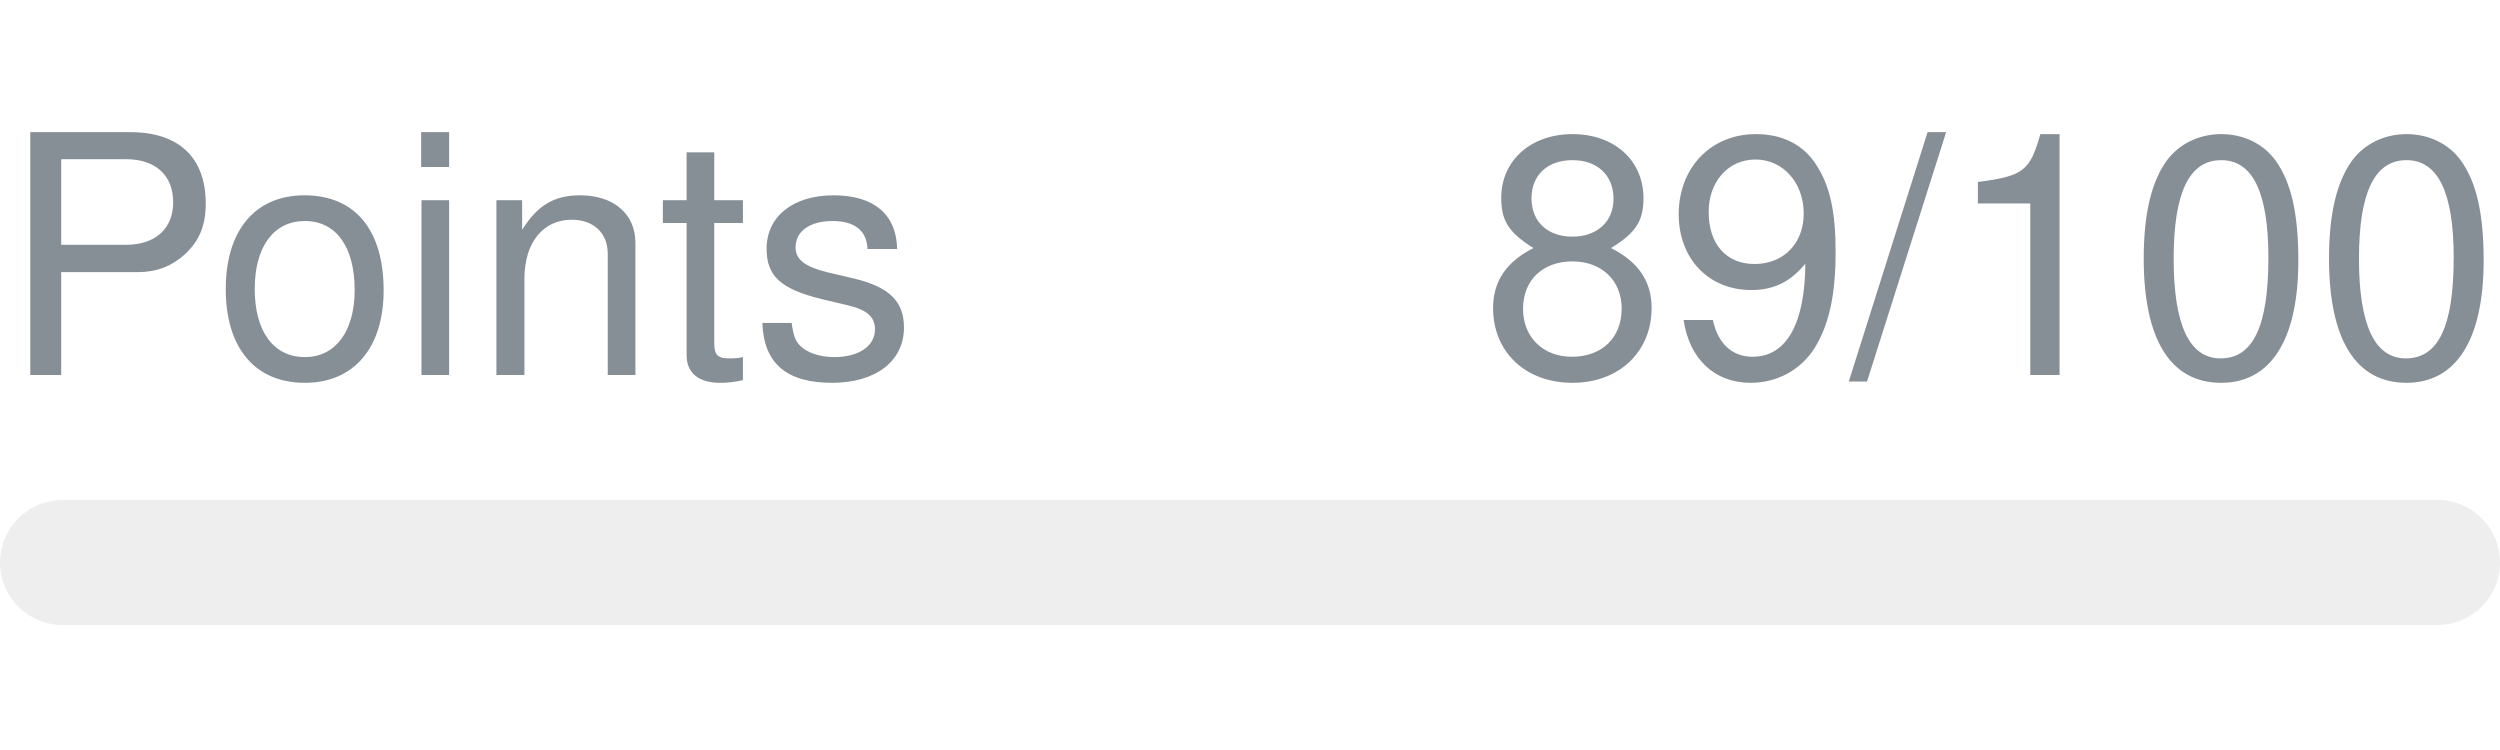
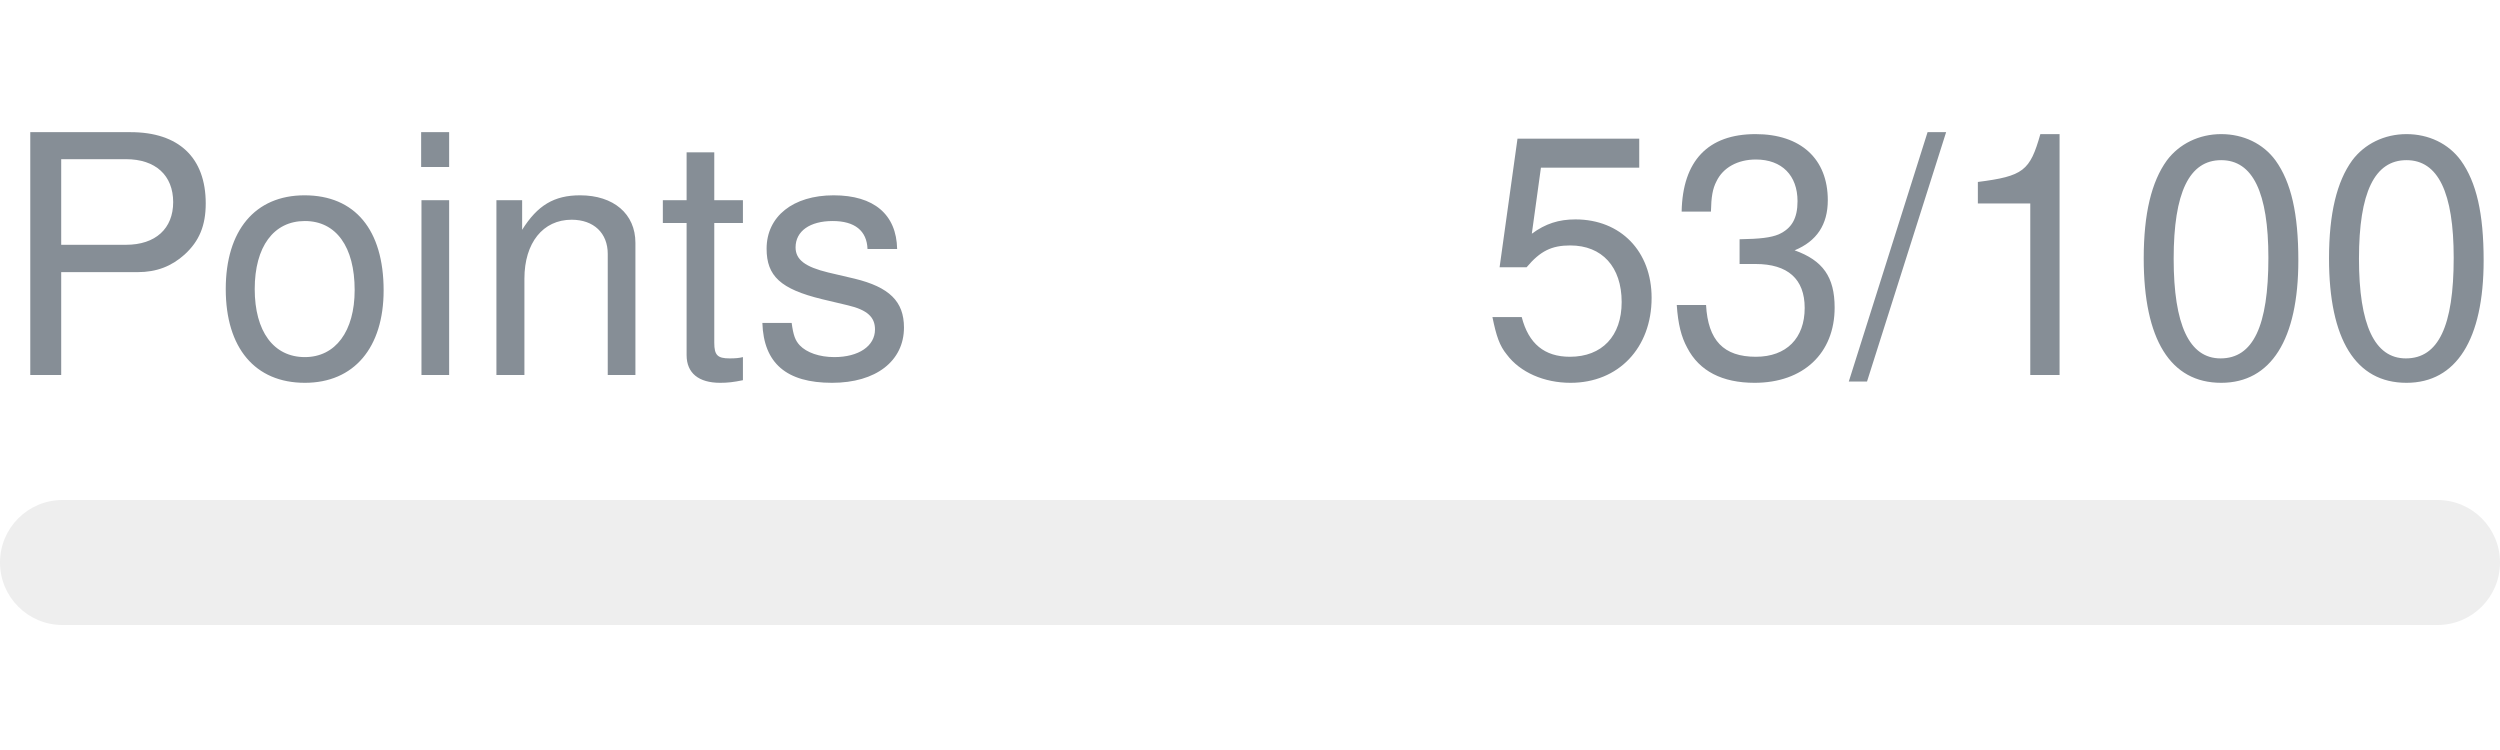
- <svg xmlns="http://www.w3.org/2000/svg" width="120px" height="36px" role="img" aria-label="Points: 89/100">
+ <svg xmlns="http://www.w3.org/2000/svg" width="120px" height="36px" role="img" aria-label="Points: 53/100">
  <svg y="6px" height="16px" font-size="16px" font-family="-apple-system, BlinkMacSystemFont, Segoe UI, Helvetica, Arial, sans-serif, Apple Color Emoji, Segoe UI Emoji" fill="#868E96">
    <text x="0" y="12">Points</text>
-     <text x="120" y="12" text-anchor="end">89/100</text>
+     <text x="120" y="12" text-anchor="end">53/100</text>
  </svg>
  <svg y="24" width="120px" height="6px">
    <rect rx="3" width="100%" height="100%" fill="#EEEEEE" />
    <rect rx="3" width="0%" height="100%" fill="#0170F0" transform="">
-       <animate attributeName="width" begin="0.5s" dur="600ms" from="0%" to="89%" repeatCount="1" fill="freeze" calcMode="spline" keyTimes="0; 1" keySplines="0.3, 0.61, 0.355, 1" />
+       <animate attributeName="width" begin="0.5s" dur="600ms" from="0%" to="53%" repeatCount="1" fill="freeze" calcMode="spline" keyTimes="0; 1" keySplines="0.3, 0.61, 0.355, 1" />
    </rect>
  </svg>
</svg>
